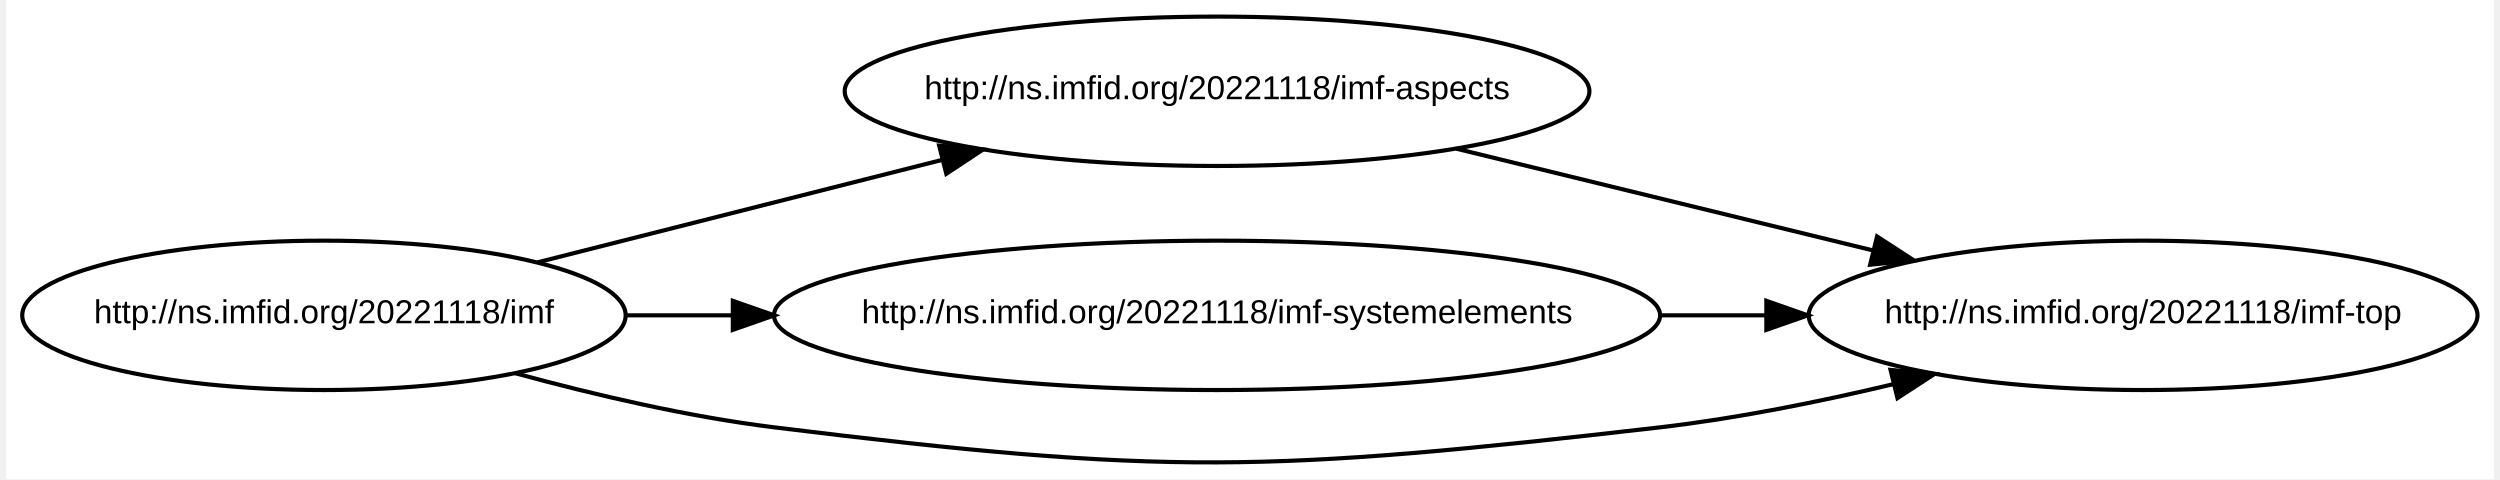
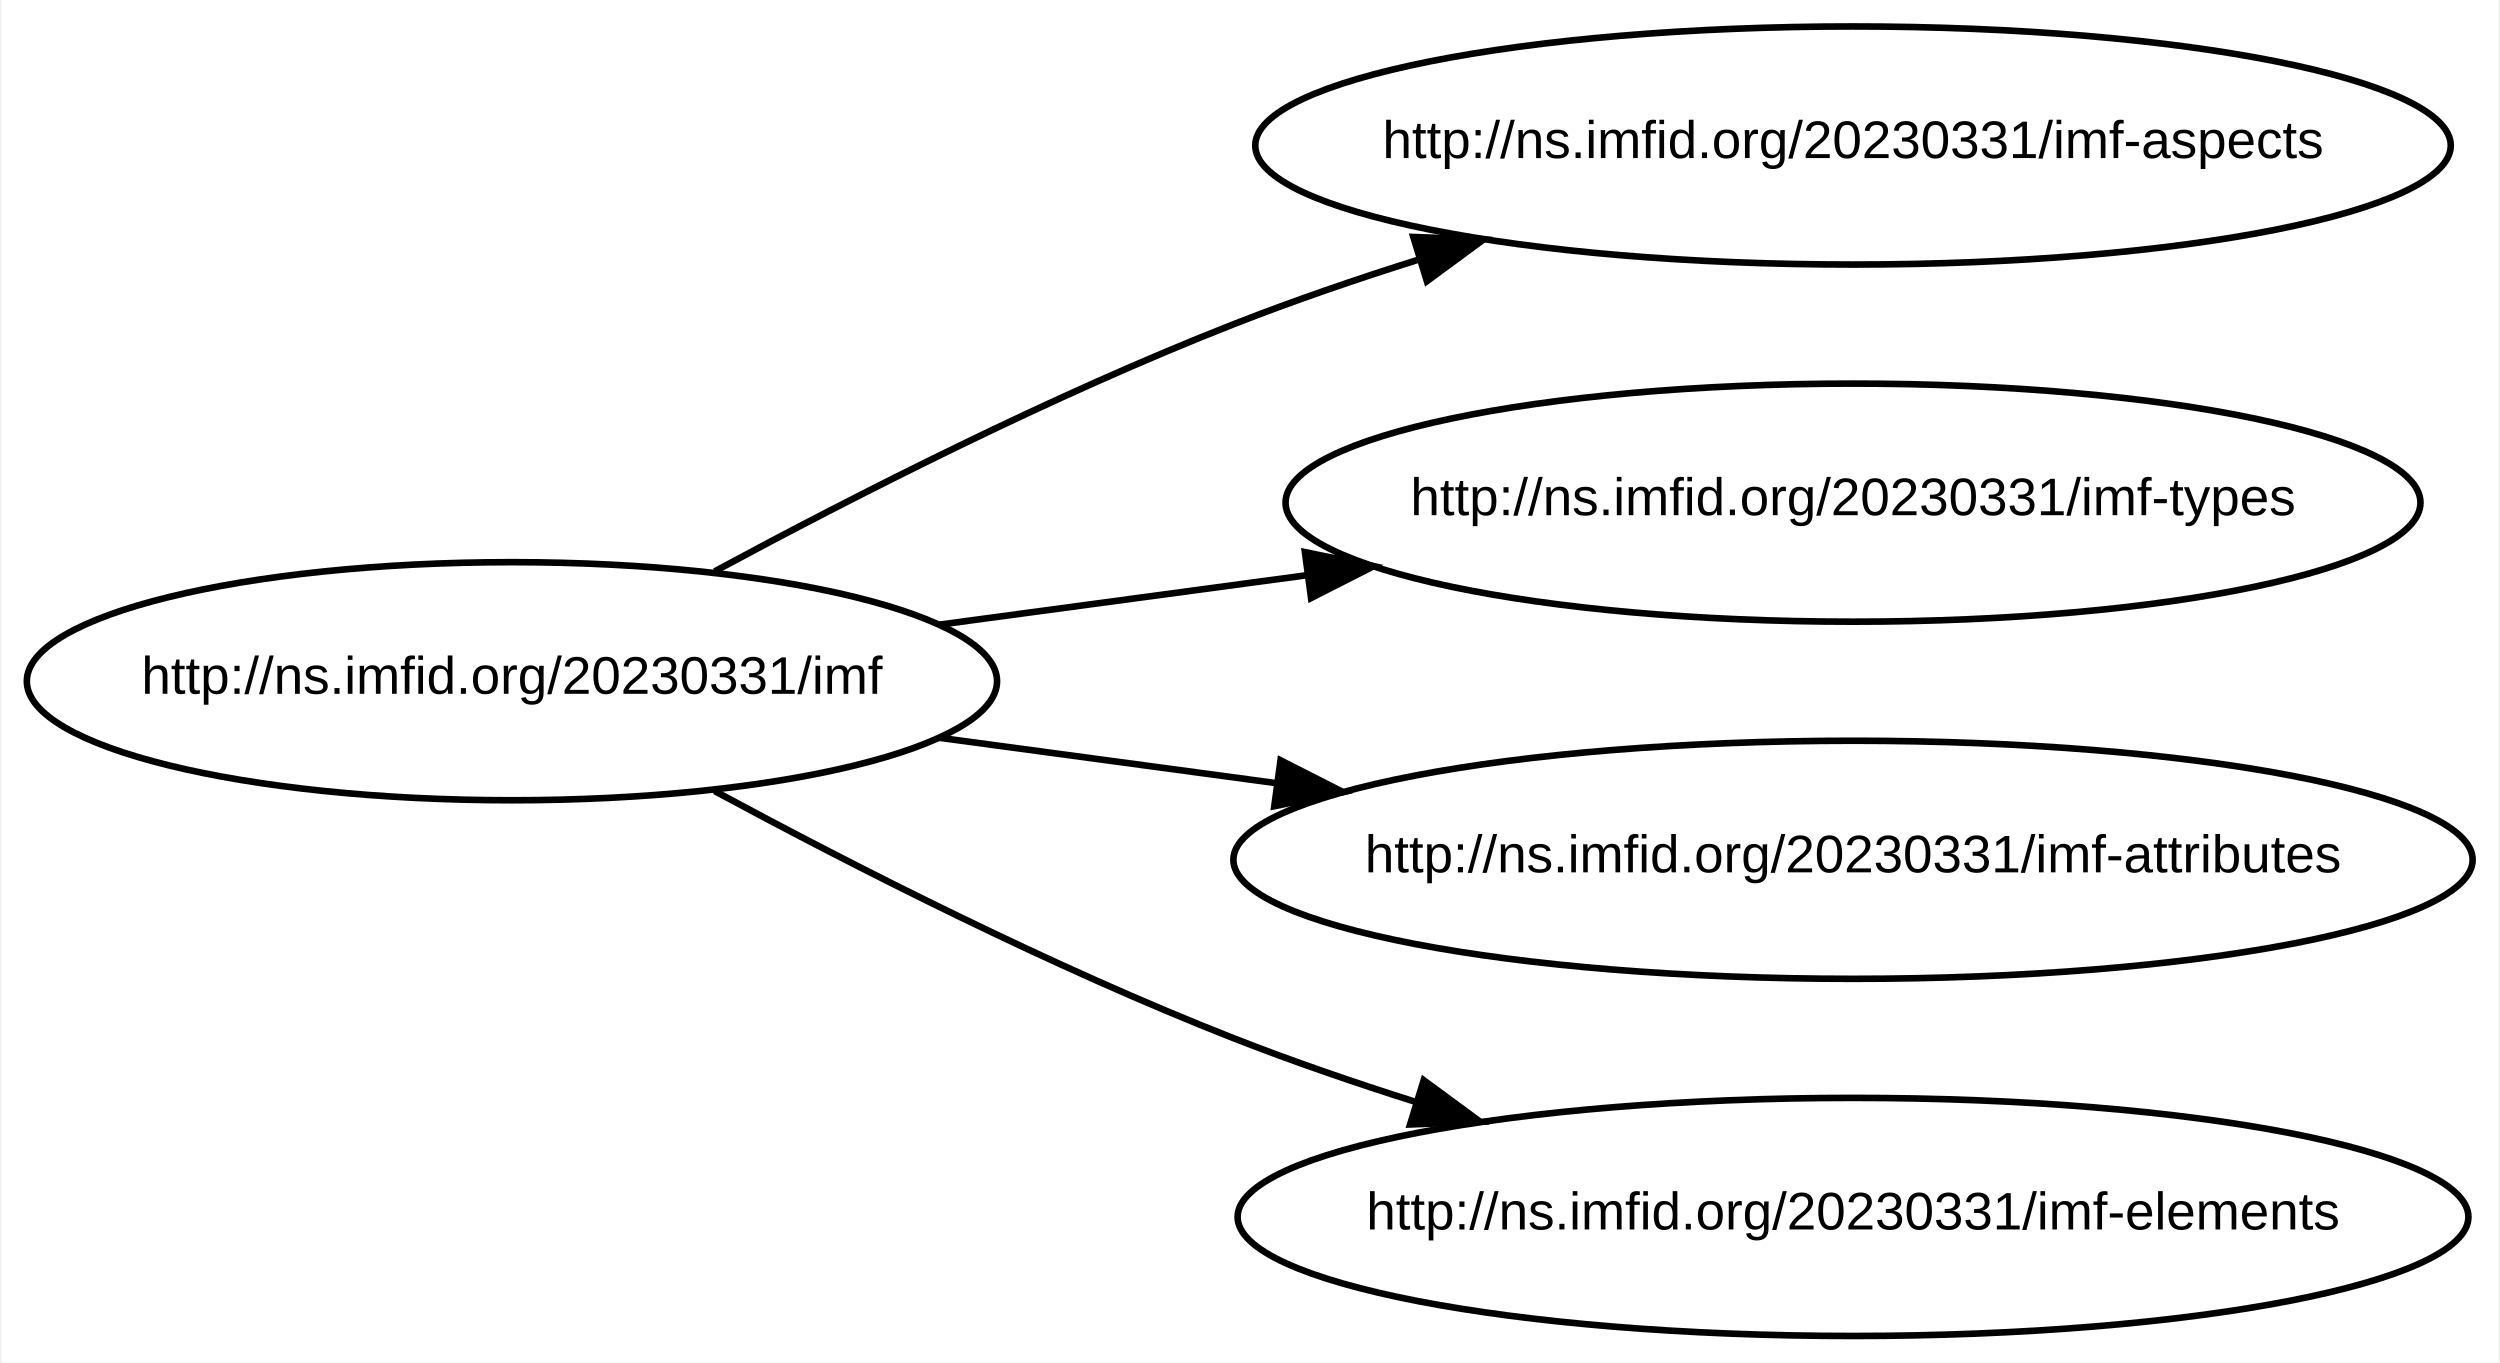
- <svg xmlns="http://www.w3.org/2000/svg" width="600px" height="115px" viewBox="0.00 0.00 599.58 115.48">
-   <g id="graph0" class="graph" transform="scale(1.0 1.0) rotate(0) translate(4 111.48)">
-     <polygon fill="white" stroke="transparent" points="-4,4 -4,-111.48 595.58,-111.48 595.58,4 -4,4" />
+ <svg xmlns="http://www.w3.org/2000/svg" width="378px" height="206px" viewBox="0.00 0.00 377.53 206.00">
+   <g id="graph0" class="graph" transform="scale(1.0 1.0) rotate(0) translate(4 202)">
+     <polygon fill="white" stroke="transparent" points="-4,4 -4,-202 373.53,-202 373.53,4 -4,4" />
    <g id="node1" class="node">
-       <ellipse fill="none" stroke="black" cx="287.85" cy="-89.48" rx="89.74" ry="18" />
-       <text text-anchor="middle" x="287.85" y="-87.58" font-family="Arial" font-size="8.00">http://ns.imfid.org/20221118/imf-aspects</text>
+       <ellipse fill="none" stroke="black" cx="73.17" cy="-99" rx="73.35" ry="18" />
+       <text text-anchor="middle" x="73.17" y="-97.1" font-family="Arial" font-size="8.00">http://ns.imfid.org/20230331/imf</text>
+     </g>
+     <g id="node2" class="node">
+       <ellipse fill="none" stroke="black" cx="275.94" cy="-180" rx="90.38" ry="18" />
+       <text text-anchor="middle" x="275.94" y="-178.1" font-family="Arial" font-size="8.00">http://ns.imfid.org/20230331/imf-aspects</text>
+     </g>
+     <g id="edge4" class="edge">
+       <path fill="none" stroke="black" d="M103.82,-115.61C125.2,-127.14 154.98,-142.28 182.34,-153 191.25,-156.49 200.8,-159.77 210.26,-162.75" />
+       <polygon fill="black" stroke="black" points="209.46,-166.17 220.04,-165.76 211.51,-159.48 209.46,-166.17" />
+     </g>
+     <g id="node3" class="node">
+       <ellipse fill="none" stroke="black" cx="275.94" cy="-126" rx="85.8" ry="18" />
+       <text text-anchor="middle" x="275.94" y="-124.1" font-family="Arial" font-size="8.00">http://ns.imfid.org/20230331/imf-types</text>
+     </g>
+     <g id="edge3" class="edge">
+       <path fill="none" stroke="black" d="M137.7,-107.54C155.42,-109.93 174.92,-112.55 193.52,-115.05" />
+       <polygon fill="black" stroke="black" points="193.07,-118.52 203.45,-116.39 194,-111.58 193.07,-118.52" />
    </g>
    <g id="node4" class="node">
-       <ellipse fill="none" stroke="black" cx="511.03" cy="-35.48" rx="80.59" ry="18" />
-       <text text-anchor="middle" x="511.03" y="-33.58" font-family="Arial" font-size="8.00">http://ns.imfid.org/20221118/imf-top</text>
+       <ellipse fill="none" stroke="black" cx="275.94" cy="-72" rx="93.69" ry="18" />
+       <text text-anchor="middle" x="275.94" y="-70.1" font-family="Arial" font-size="8.00">http://ns.imfid.org/20230331/imf-attributes</text>
    </g>
-     <g id="edge4" class="edge">
-       <path fill="none" stroke="black" d="M345.52,-75.64C376.13,-68.17 414.03,-58.92 445.74,-51.17" />
-       <polygon fill="black" stroke="black" points="446.91,-54.49 455.8,-48.72 445.25,-47.69 446.91,-54.49" />
+     <g id="edge2" class="edge">
+       <path fill="none" stroke="black" d="M137.7,-90.46C153.93,-88.27 171.65,-85.89 188.8,-83.58" />
+       <polygon fill="black" stroke="black" points="189.38,-87.04 198.82,-82.24 188.44,-80.1 189.38,-87.04" />
    </g>
-     <g id="node2" class="node">
-       <ellipse fill="none" stroke="black" cx="72.61" cy="-35.48" rx="72.71" ry="18" />
-       <text text-anchor="middle" x="72.61" y="-33.58" font-family="Arial" font-size="8.00">http://ns.imfid.org/20221118/imf</text>
+     <g id="node5" class="node">
+       <ellipse fill="none" stroke="black" cx="275.94" cy="-18" rx="93.05" ry="18" />
+       <text text-anchor="middle" x="275.94" y="-16.1" font-family="Arial" font-size="8.00">http://ns.imfid.org/20230331/imf-elements</text>
    </g>
    <g id="edge1" class="edge">
-       <path fill="none" stroke="black" d="M124.14,-48.27C153.26,-55.65 190.18,-65 221.48,-72.92" />
-       <polygon fill="black" stroke="black" points="220.88,-76.38 231.44,-75.44 222.6,-69.6 220.88,-76.38" />
-     </g>
-     <g id="node3" class="node">
-       <ellipse fill="none" stroke="black" cx="287.85" cy="-35.48" rx="106.78" ry="18" />
-       <text text-anchor="middle" x="287.85" y="-33.58" font-family="Arial" font-size="8.00">http://ns.imfid.org/20221118/imf-systemelements</text>
-     </g>
-     <g id="edge5" class="edge">
-       <path fill="none" stroke="black" d="M145.5,-35.48C153.76,-35.48 162.33,-35.48 170.98,-35.48" />
-       <polygon fill="black" stroke="black" points="171.15,-38.98 181.15,-35.48 171.15,-31.98 171.15,-38.98" />
-     </g>
-     <g id="edge3" class="edge">
-       <path fill="none" stroke="black" d="M118.69,-21.54C137.77,-16.33 160.37,-11.05 181.21,-8.48 275.29,3.15 300.32,2.38 394.49,-8.48 413.05,-10.62 432.96,-14.63 450.94,-18.92" />
-       <polygon fill="black" stroke="black" points="450.16,-22.33 460.71,-21.32 451.83,-15.54 450.16,-22.33" />
-     </g>
-     <g id="edge2" class="edge">
-       <path fill="none" stroke="black" d="M394.58,-35.48C403.11,-35.48 411.68,-35.48 420.08,-35.48" />
-       <polygon fill="black" stroke="black" points="420.23,-38.98 430.23,-35.48 420.23,-31.98 420.23,-38.98" />
+       <path fill="none" stroke="black" d="M103.82,-82.39C125.2,-70.86 154.98,-55.72 182.34,-45 191.14,-41.55 200.55,-38.32 209.89,-35.36" />
+       <polygon fill="black" stroke="black" points="211.03,-38.67 219.56,-32.39 208.97,-31.98 211.03,-38.67" />
    </g>
  </g>
</svg>
